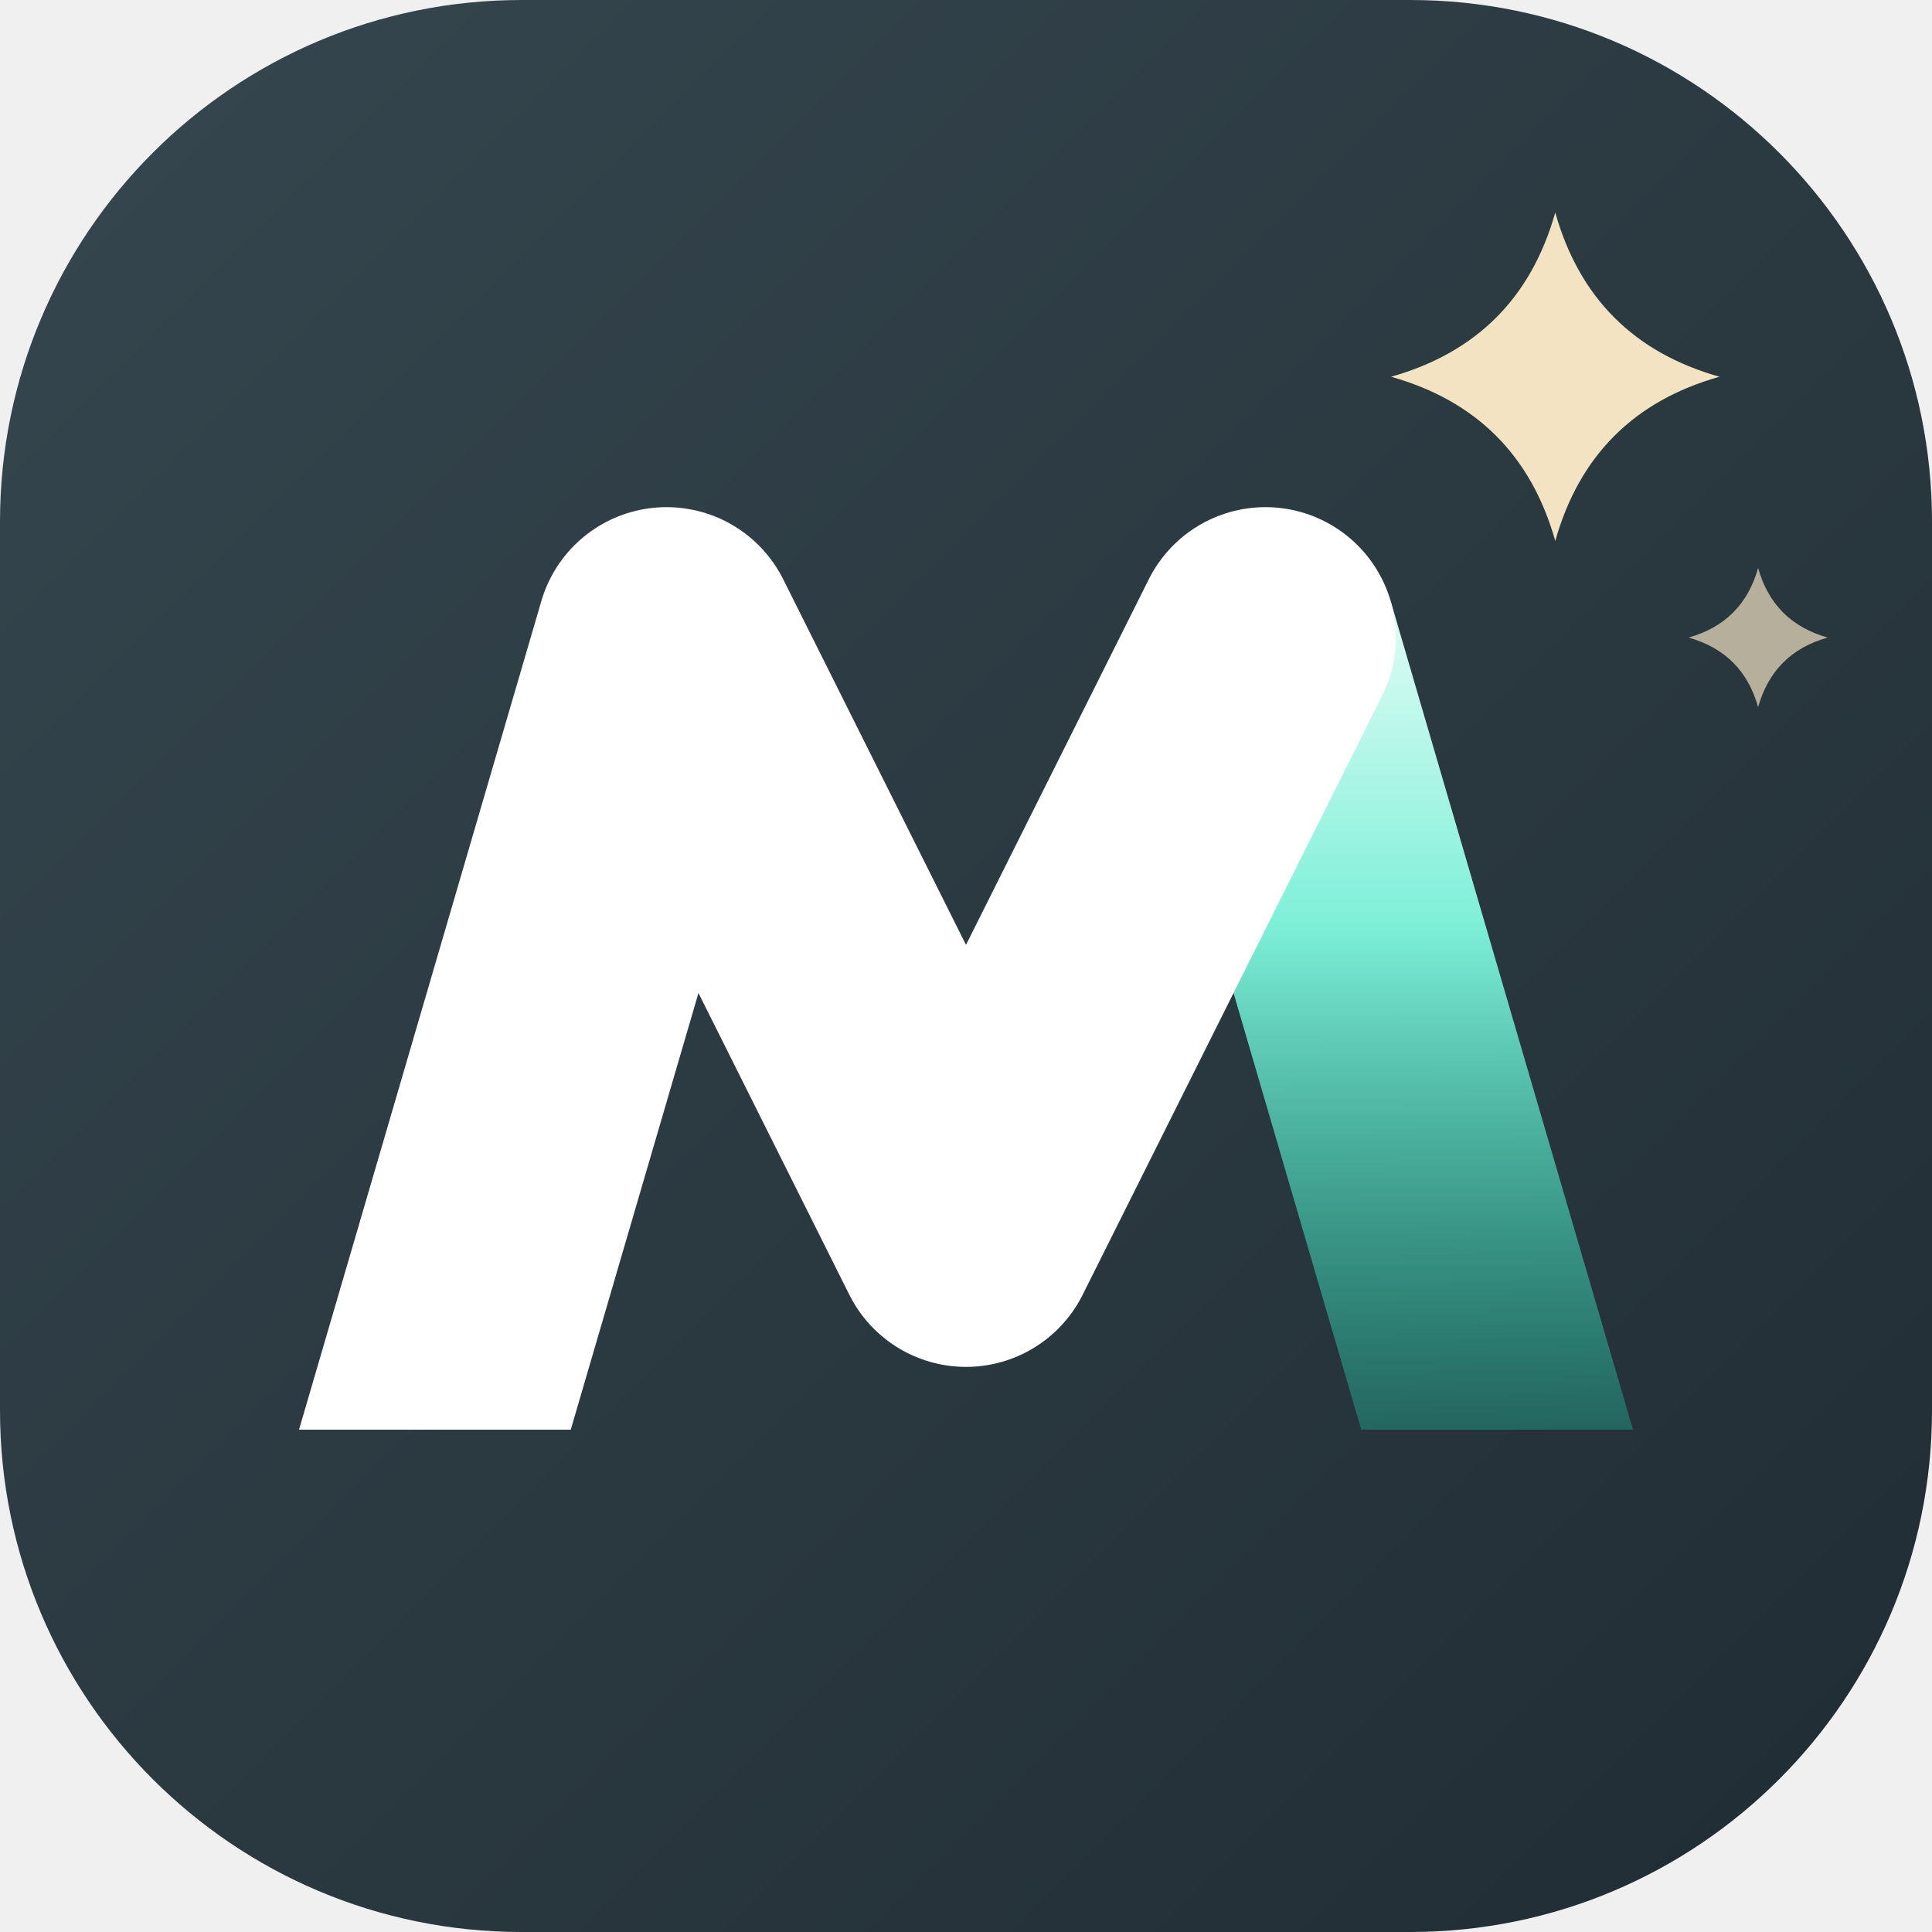
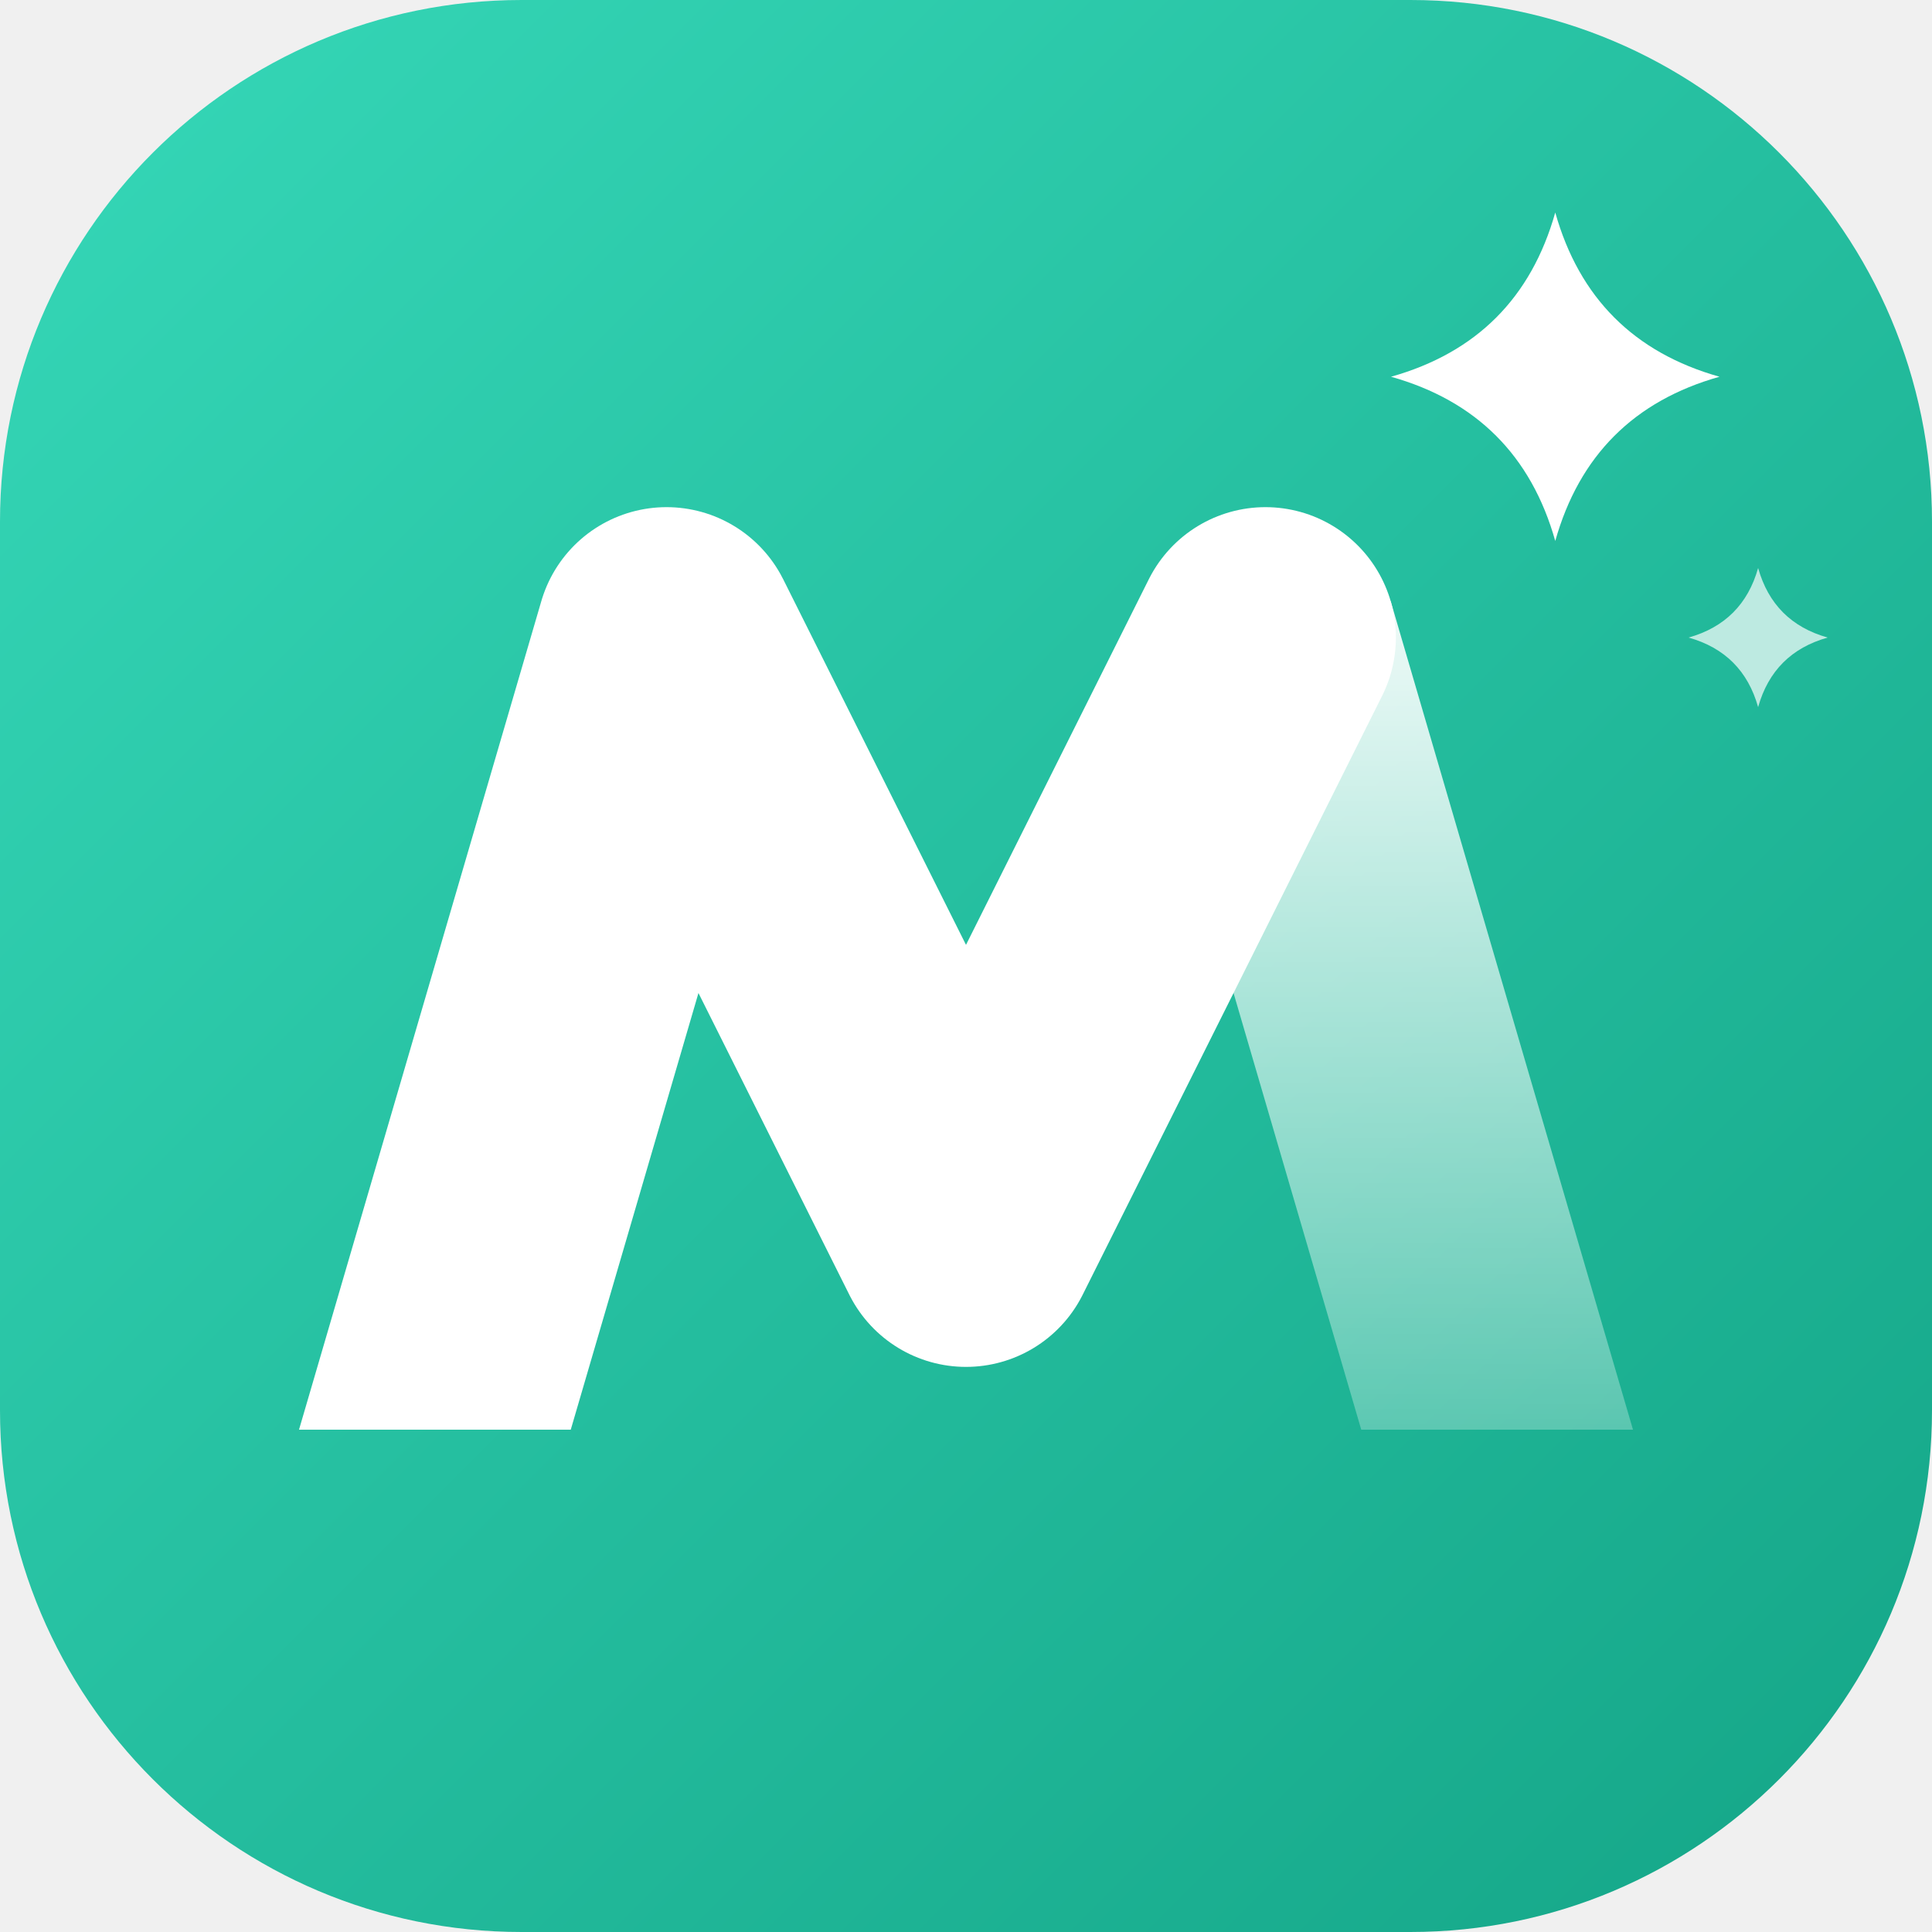
<svg xmlns="http://www.w3.org/2000/svg" viewBox="0 0 100 100">
  <defs>
    <linearGradient id="mori-bg" x1="0" y1="0" x2="1" y2="1">
-       <stop offset="0" stop-color="#36474f" />
-       <stop offset="1" stop-color="#202c33" />
+       <stop offset="0" stop-color="#36d8b8" />
+       <stop offset="1" stop-color="#14a587" />
    </linearGradient>
    <linearGradient id="mori-leg" x1="65.5" y1="26.25" x2="65.5" y2="74" gradientUnits="userSpaceOnUse">
      <stop offset="0" stop-color="#ffffff" />
-       <stop offset="0.45" stop-color="#7ff0d8" />
-       <stop offset="1" stop-color="#22c5a5" stop-opacity="0.35" />
+       <stop offset="1" stop-color="#ffffff" stop-opacity="0.28" />
    </linearGradient>
    <clipPath id="mori-cut">
      <rect width="100" height="74" />
    </clipPath>
  </defs>
  <rect width="100" height="100" rx="27" fill="url(#mori-bg)" />
  <g clip-path="url(#mori-cut)" fill="none" stroke-width="13.5" stroke-linejoin="round">
    <path d="M65.5 33 81 86" stroke="url(#mori-leg)" />
    <path d="M19 86 34.5 33 50 64 65.5 33" stroke="#ffffff" stroke-linecap="round" />
  </g>
-   <path fill="#f3e3c3" d="         M80.5 11         Q82.37 17.63 89 19.5         Q82.37 21.37 80.5 28         Q78.63 21.37 72 19.5         Q78.63 17.63 80.5 11Z       " />
-   <path fill="#f3e3c3" fill-opacity="0.7" d="         M91 29.4         Q91.79 32.21 94.6 33         Q91.79 33.79 91 36.6         Q90.21 33.79 87.4 33         Q90.21 32.21 91 29.4Z       " />
+   <path fill="#ffffff" d="         M80.5 11         Q82.37 17.63 89 19.5         Q82.37 21.37 80.5 28         Q78.63 21.37 72 19.5         Q78.63 17.63 80.5 11Z       " />
+   <path fill="#ffffff" fill-opacity="0.7" d="         M91 29.4         Q91.79 32.21 94.6 33         Q91.79 33.79 91 36.6         Q90.21 33.79 87.4 33         Q90.21 32.21 91 29.4Z       " />
</svg>
